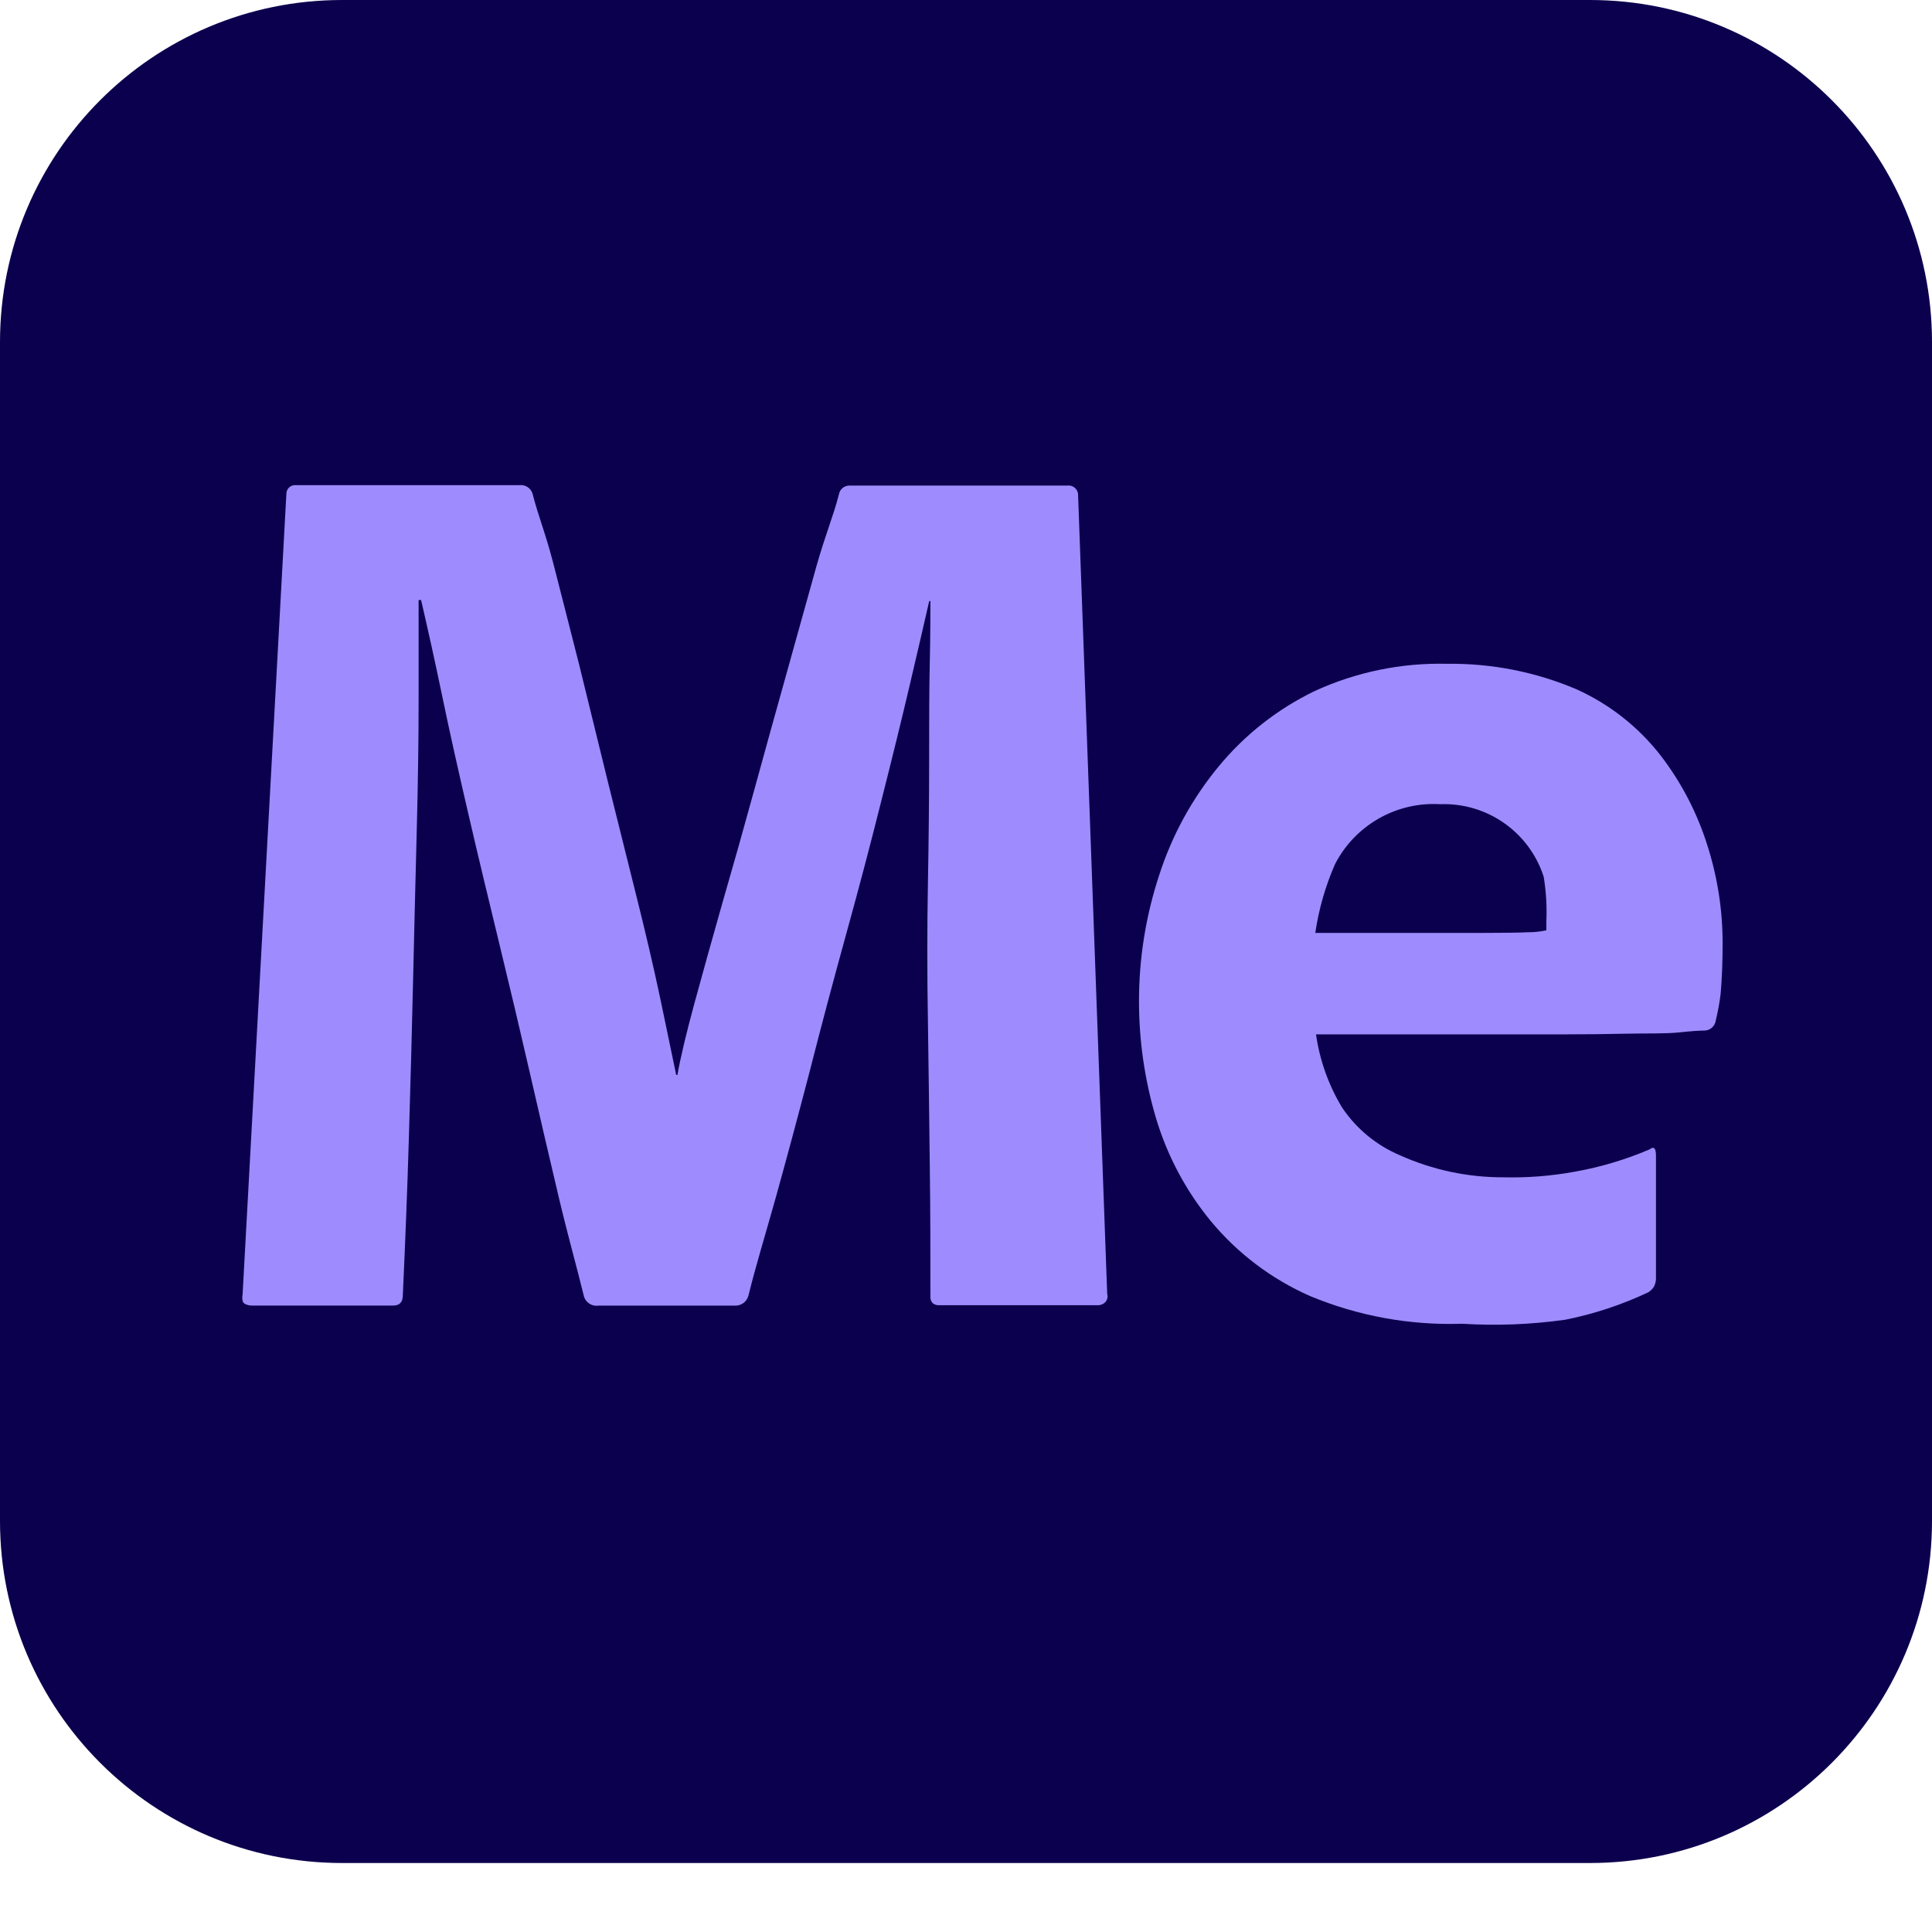
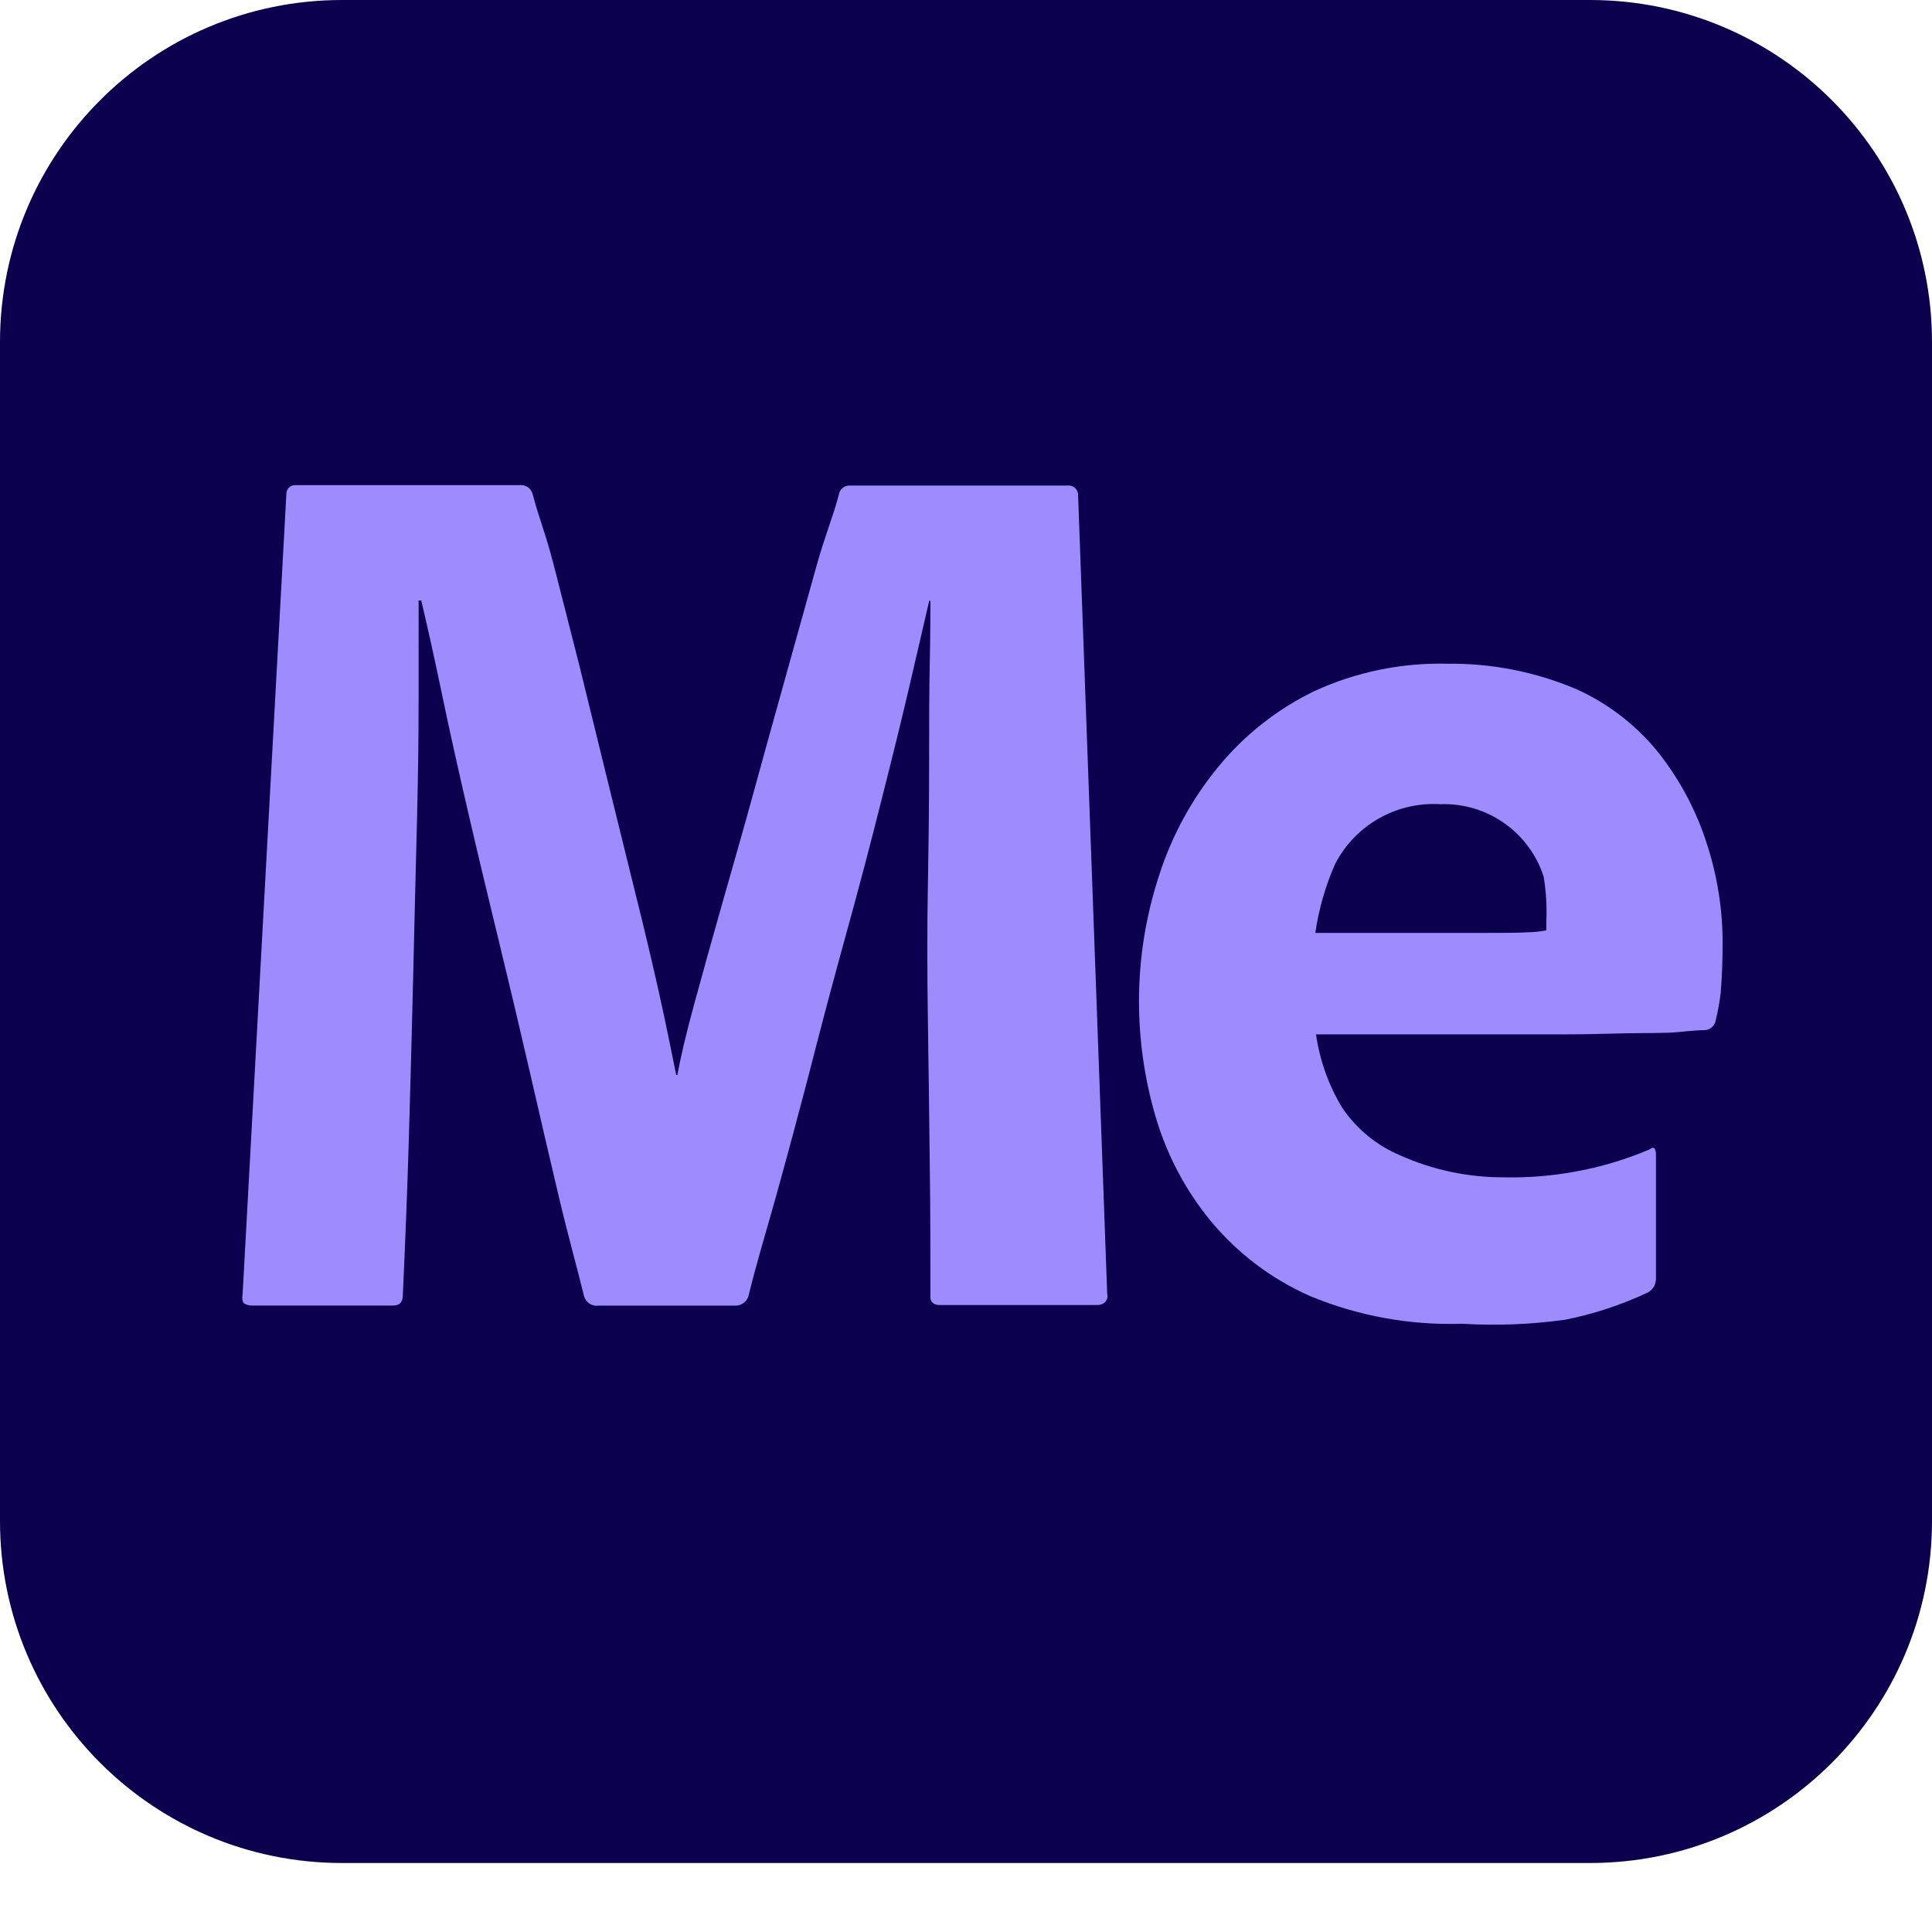
- <svg xmlns="http://www.w3.org/2000/svg" width="240" height="240" viewBox="0 0 240 240">
-   <defs>
-     <style>
-             .cls-1 {
-                 fill: #0b004d;
-             }
- 
-             .cls-2 {
-                 fill: #9e8cff;
-             }
-         </style>
-   </defs>
-   <g id="Layer_2" data-name="Layer 2">
-     <g id="Layer_1-2" data-name="Layer 1">
-       <g id="Surfaces">
-         <g id="Video_Audio_Surface" data-name="Video Audio Surface">
-           <g id="Outline_no_shadow" data-name="Outline no shadow">
-             <rect class="cls-1" width="240" height="231.43" rx="42.49" ry="42.49" />
-           </g>
-         </g>
-       </g>
-       <g id="Outlined_Mnemonics_Logos" data-name="Outlined Mnemonics Logos">
-         <g id="Me">
-           <path class="cls-2" d="M194.72,128.49H163.48a24.16,24.16,0,0,0,3.23,9.08,16.31,16.31,0,0,0,7.21,5.95,31.17,31.17,0,0,0,12.86,2.73,43.33,43.33,0,0,0,8.86-.7,42.65,42.65,0,0,0,9.28-2.77q.79-.63.79.79v15.06a2.35,2.35,0,0,1-.24,1.19,2.26,2.26,0,0,1-.71.71,44.45,44.45,0,0,1-10.31,3.41,63.67,63.67,0,0,1-12.84.5A45.24,45.24,0,0,1,162.74,161a33.64,33.64,0,0,1-12.37-9.36,36.66,36.66,0,0,1-6.82-12.92,50.89,50.89,0,0,1-2.06-14.35A50,50,0,0,1,144,108.71a40.75,40.75,0,0,1,7.37-13.48,35.41,35.41,0,0,1,11.89-9.36,37.19,37.19,0,0,1,16.49-3.41,39.69,39.69,0,0,1,16.12,3.18,27.66,27.66,0,0,1,10.39,8.17A36,36,0,0,1,212.09,105a39.85,39.85,0,0,1,1.9,12.05q0,3.49-.24,6.34a27.3,27.3,0,0,1-.61,3.36,1.44,1.44,0,0,1-1.43,1.27c-.63,0-1.72.08-3.25.24s-4.26.1-6.53.15S197.26,128.49,194.72,128.49Zm-31.33-12.6h20.77q3.81,0,5.63-.08a11.17,11.17,0,0,0,2.3-.24v-1a26.72,26.72,0,0,0-.33-5.67,13,13,0,0,0-12.84-9,13.78,13.78,0,0,0-13.08,7.45A33.29,33.29,0,0,0,163.39,115.89Z" />
-           <path class="cls-2" d="M35.58,61.27a1.06,1.06,0,0,1,1.16-1H64.51a1.51,1.51,0,0,1,1.66,1.11c.7,2.75,1.56,4.74,2.56,8.59S70.81,78.14,72,82.79L75.5,97.06q1.81,7.29,3.54,14.19T82,123.94q1.2,5.79,2,9.59h.15q.6-3.33,2.11-8.88t3.47-12.45q2-6.9,4-14.19t4-14.43q2-7.14,3.69-13.24c1.16-4.07,2.08-6.16,2.79-8.91a1.32,1.32,0,0,1,1.36-1.11h27a1.2,1.2,0,0,1,1.35,1s0,.06,0,.09l3.62,99.33a1.06,1.06,0,0,1-.22,1,1.3,1.3,0,0,1-1,.4H116.63a1.18,1.18,0,0,1-.75-.24,1.06,1.06,0,0,1-.3-.87c0-5.39,0-10.36-.08-16.28s-.13-11.87-.23-17.84-.1-11.71,0-17.2.15-10.57.15-15.22,0-8.69.08-12.13.07-6,.08-7.69h-.15q-.91,4-2.41,10.39t-3.54,14.43q-2,8-4.37,16.57t-4.52,17q-2.19,8.41-4.22,15.7c-1.36,4.86-2.48,8.46-3.39,12.16a1.66,1.66,0,0,1-1.66,1.27h-17a1.62,1.62,0,0,1-1.81-1.27c-.9-3.7-1.94-7.3-3.09-12.16s-2.33-9.94-3.54-15.22-2.49-10.7-3.84-16.25-2.64-10.92-3.84-16.1-2.29-10-3.24-14.59S53.11,78,52.31,74.54H52V87.07q0,7.3-.23,16.1t-.45,18.39q-.22,9.6-.53,19.82c-.2,6.82-.45,12.87-.75,19.53,0,.85-.4,1.27-1.2,1.27H31.37a1.81,1.81,0,0,1-1-.24q-.38-.24-.23-1.19Z" />
-         </g>
-       </g>
-     </g>
-   </g>
+ <svg xmlns="http://www.w3.org/2000/svg" viewBox="0 0 240 240">
+   <rect width="240" height="231.43" rx="42.49" style="fill:#0b004d" />
+   <path d="M194.72,132.78H163.48a24.18,24.18,0,0,0,3.23,9.08,16.36,16.36,0,0,0,7.21,5.95,31.3,31.3,0,0,0,12.86,2.73,43.84,43.84,0,0,0,8.86-.7,42.92,42.92,0,0,0,9.28-2.77c.53-.42.79-.16.79.78v15.06a2.3,2.3,0,0,1-.24,1.19,2.32,2.32,0,0,1-.71.72,45,45,0,0,1-10.31,3.41,64.84,64.84,0,0,1-12.84.5,45.36,45.36,0,0,1-18.87-3.44,33.71,33.71,0,0,1-12.37-9.36A36.6,36.6,0,0,1,143.55,143a51,51,0,0,1-2.06-14.35A50.12,50.12,0,0,1,144,113a40.83,40.83,0,0,1,7.37-13.49,35.44,35.44,0,0,1,11.89-9.36,37.32,37.32,0,0,1,16.49-3.41,39.82,39.82,0,0,1,16.12,3.18,27.76,27.76,0,0,1,10.39,8.17,36,36,0,0,1,5.83,11.2,39.68,39.68,0,0,1,1.9,12c0,2.32-.08,4.44-.24,6.34a27.53,27.53,0,0,1-.61,3.36,1.45,1.45,0,0,1-1.43,1.27c-.63,0-1.72.08-3.25.24s-4.26.1-6.53.15S197.26,132.78,194.72,132.78Zm-31.33-12.6h20.77c2.54,0,4.42,0,5.63-.08a12.73,12.73,0,0,0,2.3-.24v-1a26.89,26.89,0,0,0-.33-5.67,13,13,0,0,0-12.84-9,13.77,13.77,0,0,0-13.08,7.45A33.29,33.29,0,0,0,163.39,120.18Z" transform="translate(0 -4.29)" style="fill:#9e8cff" />
+   <path d="M35.58,65.56a1.06,1.06,0,0,1,1.11-1H64.51a1.5,1.5,0,0,1,1.66,1.11c.7,2.75,1.56,4.74,2.56,8.59S70.81,82.43,72,87.08l3.5,14.27L79,115.54c1.15,4.6,2.14,8.82,3,12.69s1.47,7.05,2,9.59h.15c.4-2.22,1.1-5.19,2.11-8.88s2.16-7.85,3.47-12.45,2.67-9.33,4-14.19,2.67-9.67,4-14.43,2.56-9.18,3.69-13.24,2.08-6.16,2.79-8.91a1.31,1.31,0,0,1,1.36-1.11h27a1.19,1.19,0,0,1,1.35,1v.09L137.54,165a1.08,1.08,0,0,1-.22,1,1.33,1.33,0,0,1-1,.4H116.63a1.21,1.21,0,0,1-.75-.25,1,1,0,0,1-.3-.86c0-5.39,0-10.36-.08-16.28s-.13-11.87-.23-17.84-.1-11.71,0-17.2.15-10.57.15-15.22,0-8.69.08-12.13.07-6,.08-7.69h-.15q-.92,4-2.41,10.39t-3.54,14.43q-2,8-4.37,16.57t-4.52,17q-2.19,8.4-4.22,15.69C95,157.9,93.89,161.51,93,165.21a1.66,1.66,0,0,1-1.66,1.27h-17a1.63,1.63,0,0,1-1.81-1.27c-.9-3.7-1.94-7.31-3.09-12.17s-2.33-9.94-3.54-15.22-2.49-10.7-3.84-16.25-2.64-10.92-3.84-16.1-2.29-10-3.24-14.59-1.85-8.59-2.65-12H52V91.36q0,7.29-.23,16.1t-.45,18.39q-.23,9.6-.53,19.82c-.2,6.82-.45,12.87-.75,19.53,0,.85-.4,1.27-1.2,1.27H31.37a1.92,1.92,0,0,1-1-.24c-.25-.16-.33-.56-.23-1.19Z" transform="translate(0 -4.29)" style="fill:#9e8cff" />
</svg>
